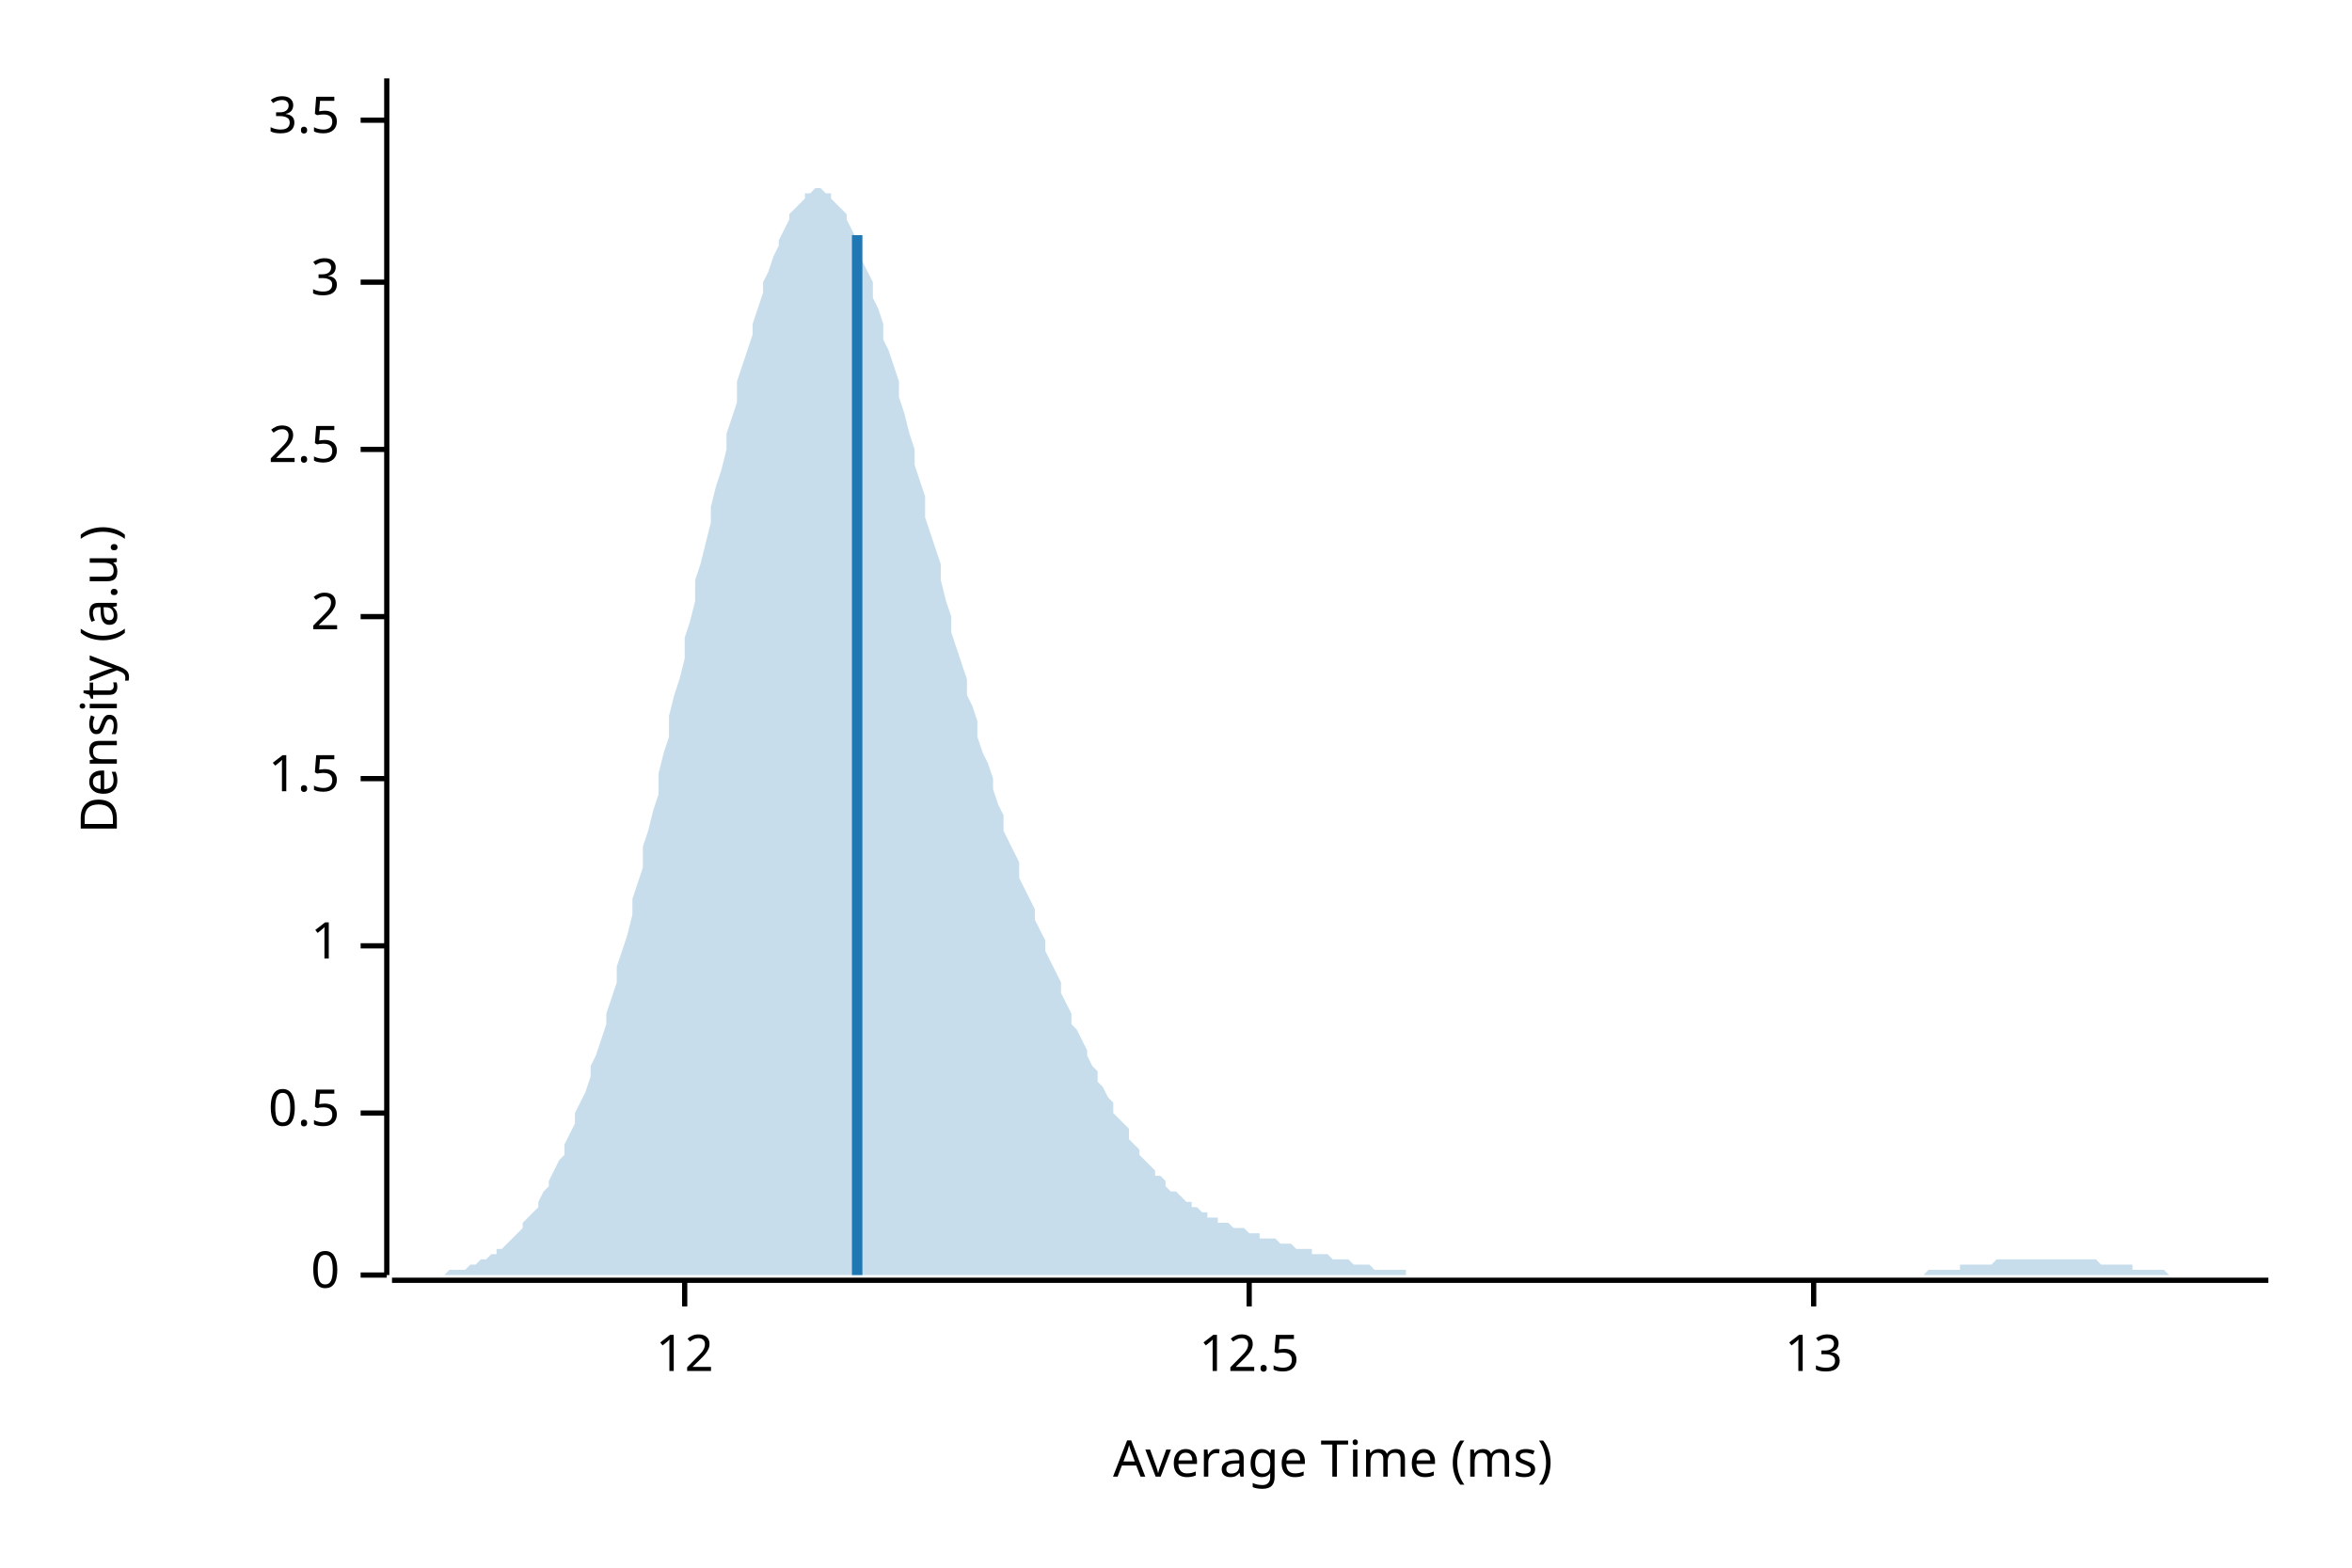
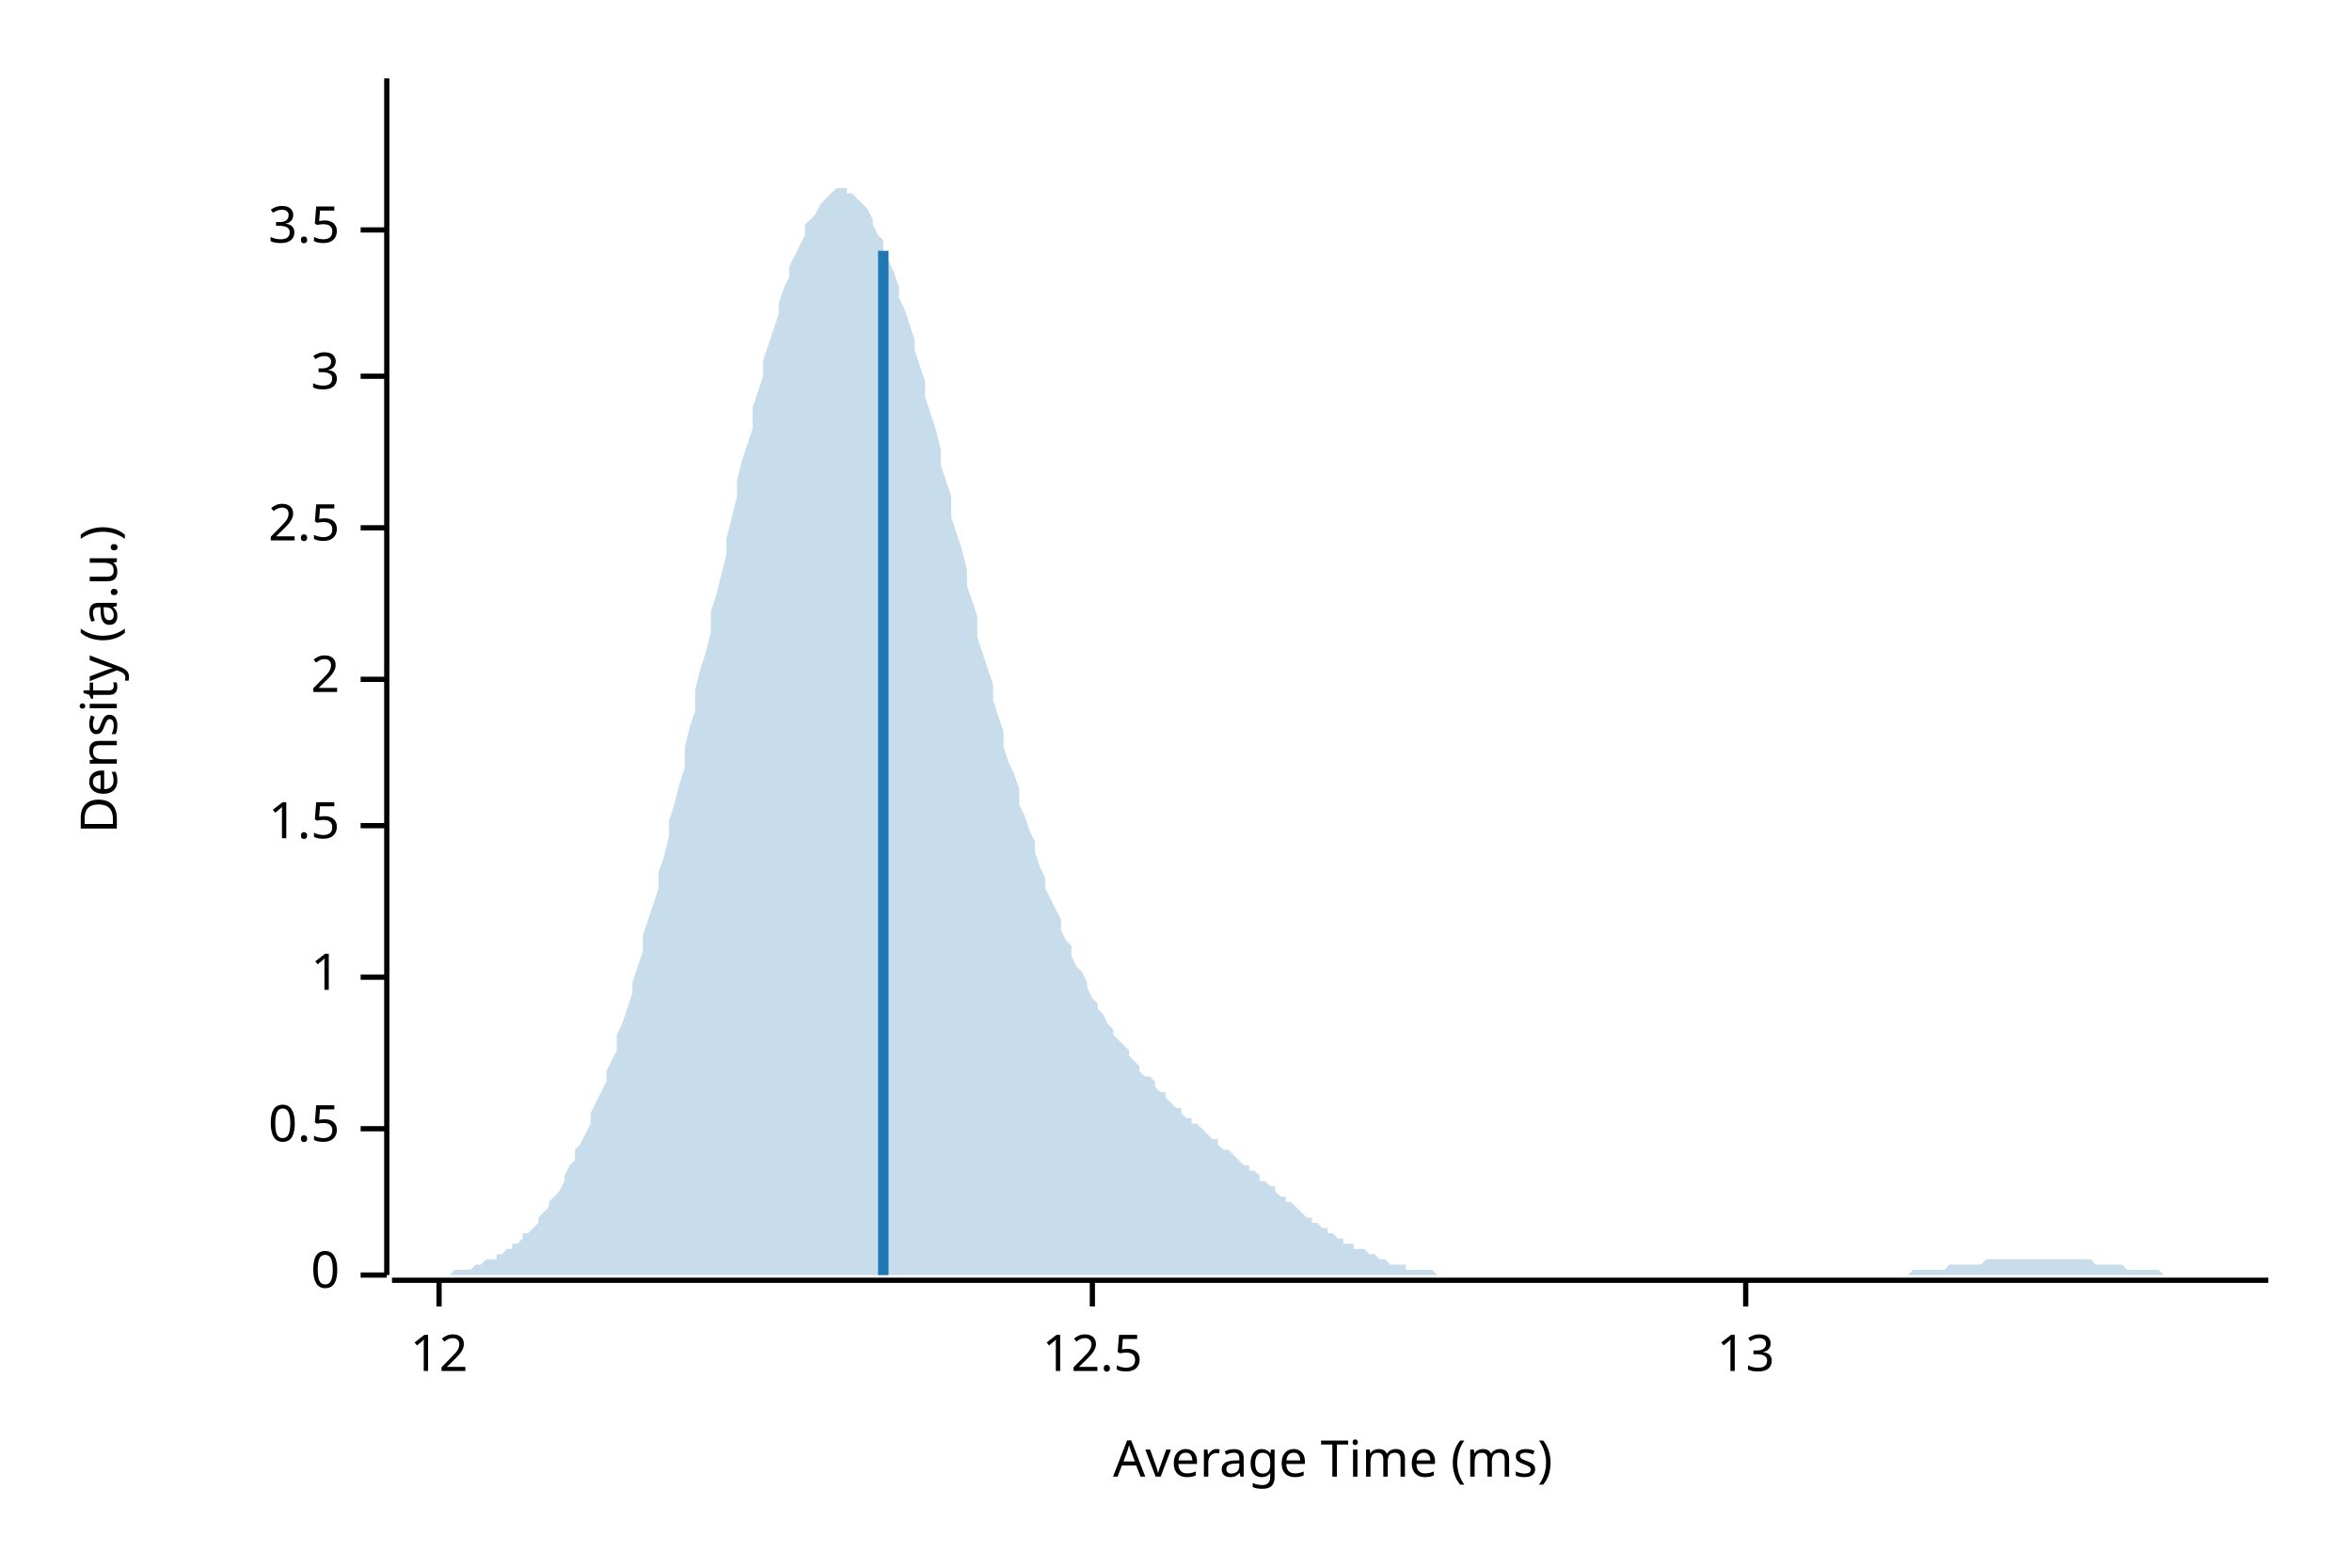
<svg xmlns="http://www.w3.org/2000/svg" width="450" height="300" viewBox="0 0 450 300">
  <text x="15" y="130" dy="0.76em" text-anchor="middle" font-family="sans-serif" font-size="9.677" opacity="1" fill="#000000" transform="rotate(270, 15, 130)">
Density (a.u.)
</text>
  <text x="255" y="285" dy="-0.5ex" text-anchor="middle" font-family="sans-serif" font-size="9.677" opacity="1" fill="#000000">
Average Time (ms)
</text>
  <polyline fill="none" opacity="1" stroke="#000000" stroke-width="1" points="74,15 74,244 " />
  <text x="65" y="244" dy="0.5ex" text-anchor="end" font-family="sans-serif" font-size="9.677" opacity="1" fill="#000000">
0
</text>
  <polyline fill="none" opacity="1" stroke="#000000" stroke-width="1" points="69,244 74,244 " />
-   <text x="65" y="213" dy="0.5ex" text-anchor="end" font-family="sans-serif" font-size="9.677" opacity="1" fill="#000000">
+   <text x="65" y="216" dy="0.5ex" text-anchor="end" font-family="sans-serif" font-size="9.677" opacity="1" fill="#000000">
0.5
</text>
-   <polyline fill="none" opacity="1" stroke="#000000" stroke-width="1" points="69,213 74,213 " />
-   <text x="65" y="181" dy="0.5ex" text-anchor="end" font-family="sans-serif" font-size="9.677" opacity="1" fill="#000000">
+   <polyline fill="none" opacity="1" stroke="#000000" stroke-width="1" points="69,216 74,216 " />
+   <text x="65" y="187" dy="0.5ex" text-anchor="end" font-family="sans-serif" font-size="9.677" opacity="1" fill="#000000">
1
</text>
-   <polyline fill="none" opacity="1" stroke="#000000" stroke-width="1" points="69,181 74,181 " />
-   <text x="65" y="149" dy="0.5ex" text-anchor="end" font-family="sans-serif" font-size="9.677" opacity="1" fill="#000000">
+   <polyline fill="none" opacity="1" stroke="#000000" stroke-width="1" points="69,187 74,187 " />
+   <text x="65" y="158" dy="0.5ex" text-anchor="end" font-family="sans-serif" font-size="9.677" opacity="1" fill="#000000">
1.5
</text>
-   <polyline fill="none" opacity="1" stroke="#000000" stroke-width="1" points="69,149 74,149 " />
-   <text x="65" y="118" dy="0.5ex" text-anchor="end" font-family="sans-serif" font-size="9.677" opacity="1" fill="#000000">
+   <polyline fill="none" opacity="1" stroke="#000000" stroke-width="1" points="69,158 74,158 " />
+   <text x="65" y="130" dy="0.5ex" text-anchor="end" font-family="sans-serif" font-size="9.677" opacity="1" fill="#000000">
2
</text>
-   <polyline fill="none" opacity="1" stroke="#000000" stroke-width="1" points="69,118 74,118 " />
-   <text x="65" y="86" dy="0.5ex" text-anchor="end" font-family="sans-serif" font-size="9.677" opacity="1" fill="#000000">
+   <polyline fill="none" opacity="1" stroke="#000000" stroke-width="1" points="69,130 74,130 " />
+   <text x="65" y="101" dy="0.5ex" text-anchor="end" font-family="sans-serif" font-size="9.677" opacity="1" fill="#000000">
2.5
</text>
-   <polyline fill="none" opacity="1" stroke="#000000" stroke-width="1" points="69,86 74,86 " />
-   <text x="65" y="54" dy="0.5ex" text-anchor="end" font-family="sans-serif" font-size="9.677" opacity="1" fill="#000000">
+   <polyline fill="none" opacity="1" stroke="#000000" stroke-width="1" points="69,101 74,101 " />
+   <text x="65" y="72" dy="0.5ex" text-anchor="end" font-family="sans-serif" font-size="9.677" opacity="1" fill="#000000">
3
</text>
-   <polyline fill="none" opacity="1" stroke="#000000" stroke-width="1" points="69,54 74,54 " />
-   <text x="65" y="23" dy="0.5ex" text-anchor="end" font-family="sans-serif" font-size="9.677" opacity="1" fill="#000000">
+   <polyline fill="none" opacity="1" stroke="#000000" stroke-width="1" points="69,72 74,72 " />
+   <text x="65" y="44" dy="0.5ex" text-anchor="end" font-family="sans-serif" font-size="9.677" opacity="1" fill="#000000">
3.5
</text>
-   <polyline fill="none" opacity="1" stroke="#000000" stroke-width="1" points="69,23 74,23 " />
+   <polyline fill="none" opacity="1" stroke="#000000" stroke-width="1" points="69,44 74,44 " />
  <polyline fill="none" opacity="1" stroke="#000000" stroke-width="1" points="75,245 434,245 " />
-   <text x="131" y="255" dy="0.76em" text-anchor="middle" font-family="sans-serif" font-size="9.677" opacity="1" fill="#000000">
+   <text x="84" y="255" dy="0.76em" text-anchor="middle" font-family="sans-serif" font-size="9.677" opacity="1" fill="#000000">
12
</text>
-   <polyline fill="none" opacity="1" stroke="#000000" stroke-width="1" points="131,245 131,250 " />
-   <text x="239" y="255" dy="0.76em" text-anchor="middle" font-family="sans-serif" font-size="9.677" opacity="1" fill="#000000">
+   <polyline fill="none" opacity="1" stroke="#000000" stroke-width="1" points="84,245 84,250 " />
+   <text x="209" y="255" dy="0.76em" text-anchor="middle" font-family="sans-serif" font-size="9.677" opacity="1" fill="#000000">
12.5
</text>
-   <polyline fill="none" opacity="1" stroke="#000000" stroke-width="1" points="239,245 239,250 " />
-   <text x="347" y="255" dy="0.76em" text-anchor="middle" font-family="sans-serif" font-size="9.677" opacity="1" fill="#000000">
+   <polyline fill="none" opacity="1" stroke="#000000" stroke-width="1" points="209,245 209,250 " />
+   <text x="334" y="255" dy="0.76em" text-anchor="middle" font-family="sans-serif" font-size="9.677" opacity="1" fill="#000000">
13
</text>
-   <polyline fill="none" opacity="1" stroke="#000000" stroke-width="1" points="347,245 347,250 " />
-   <polygon opacity="0.25" fill="#1F78B4" points="75,244 75,244 76,244 77,244 77,244 78,244 79,244 80,244 80,244 81,244 82,244 82,244 83,244 84,244 85,244 85,244 86,243 87,243 87,243 88,243 89,243 90,242 90,242 91,242 92,241 92,241 93,241 94,240 95,240 95,239 96,239 97,238 98,237 98,237 99,236 100,235 100,234 101,233 102,232 103,231 103,230 104,228 105,227 105,226 106,224 107,222 108,221 108,219 109,217 110,215 110,213 111,211 112,209 113,206 113,204 114,202 115,199 116,196 116,194 117,191 118,188 118,185 119,182 120,179 121,175 121,172 122,169 123,166 123,162 124,159 125,155 126,152 126,148 127,144 128,141 128,137 129,133 130,130 131,126 131,122 132,119 133,115 133,111 134,108 135,104 136,100 136,97 137,93 138,90 139,86 139,83 140,80 141,77 141,73 142,70 143,67 144,64 144,62 145,59 146,56 146,54 147,52 148,49 149,47 149,46 150,44 151,42 151,41 152,40 153,39 154,38 154,37 155,37 156,36 157,36 157,36 158,37 159,37 159,38 160,39 161,40 162,41 162,42 163,44 164,46 164,48 165,50 166,52 167,54 167,57 168,59 169,62 169,65 170,67 171,70 172,73 172,76 173,79 174,83 175,86 175,89 176,92 177,95 177,99 178,102 179,105 180,108 180,111 181,115 182,118 182,121 183,124 184,127 185,130 185,133 186,135 187,138 187,141 188,144 189,146 190,149 190,151 191,154 192,156 192,159 193,161 194,163 195,165 195,168 196,170 197,172 198,174 198,176 199,178 200,180 200,182 201,184 202,186 203,188 203,190 204,192 205,194 205,196 206,197 207,199 208,201 208,202 209,204 210,205 210,207 211,208 212,210 213,211 213,213 214,214 215,215 216,216 216,218 217,219 218,220 218,221 219,222 220,223 221,224 221,225 222,225 223,226 223,227 224,228 225,228 226,229 226,229 227,230 228,230 228,231 229,231 230,232 231,232 231,233 232,233 233,233 233,234 234,234 235,234 236,235 236,235 237,235 238,235 239,236 239,236 240,236 241,236 241,237 242,237 243,237 244,237 244,237 245,238 246,238 246,238 247,238 248,239 249,239 249,239 250,239 251,239 251,240 252,240 253,240 254,240 254,240 255,241 256,241 257,241 257,241 258,241 259,242 259,242 260,242 261,242 262,242 262,242 263,243 264,243 264,243 265,243 266,243 267,243 267,243 268,243 269,243 269,244 270,244 271,244 272,244 272,244 273,244 274,244 275,244 275,244 276,244 277,244 277,244 278,244 279,244 280,244 280,244 281,244 282,244 282,244 283,244 284,244 285,244 285,244 286,244 287,244 287,244 288,244 289,244 290,244 290,244 291,244 292,244 292,244 293,244 294,244 295,244 295,244 296,244 297,244 298,244 298,244 299,244 300,244 300,244 301,244 302,244 303,244 303,244 304,244 305,244 305,244 306,244 307,244 308,244 308,244 309,244 310,244 310,244 311,244 312,244 313,244 313,244 314,244 315,244 316,244 316,244 317,244 318,244 318,244 319,244 320,244 321,244 321,244 322,244 323,244 323,244 324,244 325,244 326,244 326,244 327,244 328,244 328,244 329,244 330,244 331,244 331,244 332,244 333,244 333,244 334,244 335,244 336,244 336,244 337,244 338,244 339,244 339,244 340,244 341,244 341,244 342,244 343,244 344,244 344,244 345,244 346,244 346,244 347,244 348,244 349,244 349,244 350,244 351,244 351,244 352,244 353,244 354,244 354,244 355,244 356,244 357,244 357,244 358,244 359,244 359,244 360,244 361,244 362,244 362,244 363,244 364,244 364,244 365,244 366,244 367,244 367,244 368,244 369,243 369,243 370,243 371,243 372,243 372,243 373,243 374,243 375,243 375,242 376,242 377,242 377,242 378,242 379,242 380,242 380,242 381,242 382,241 382,241 383,241 384,241 385,241 385,241 386,241 387,241 387,241 388,241 389,241 390,241 390,241 391,241 392,241 392,241 393,241 394,241 395,241 395,241 396,241 397,241 398,241 398,241 399,241 400,241 400,241 401,241 402,242 403,242 403,242 404,242 405,242 405,242 406,242 407,242 408,242 408,243 409,243 410,243 410,243 411,243 412,243 413,243 413,243 414,243 415,244 416,244 416,244 417,244 418,244 418,244 419,244 420,244 421,244 421,244 422,244 423,244 423,244 424,244 425,244 426,244 426,244 427,244 428,244 428,244 429,244 430,244 431,244 431,244 432,244 433,244 434,244 434,244 75,244 " />
-   <polyline fill="none" opacity="1" stroke="#1F78B4" stroke-width="2" points="164,244 164,45 " />
+   <polyline fill="none" opacity="1" stroke="#000000" stroke-width="1" points="334,245 334,250 " />
+   <polygon opacity="0.25" fill="#1F78B4" points="75,244 75,244 76,244 77,244 77,244 78,244 79,244 80,244 80,244 81,244 82,244 82,244 83,244 84,244 85,244 85,244 86,244 87,243 87,243 88,243 89,243 90,243 90,243 91,242 92,242 92,242 93,241 94,241 95,241 95,240 96,240 97,239 98,239 98,238 99,238 100,237 100,236 101,236 102,235 103,234 103,233 104,232 105,231 105,230 106,229 107,228 108,226 108,225 109,223 110,222 110,220 111,219 112,217 113,215 113,213 114,211 115,209 116,207 116,205 117,203 118,201 118,198 119,196 120,193 121,190 121,188 122,185 123,182 123,179 124,176 125,173 126,170 126,167 127,164 128,160 128,157 129,154 130,150 131,147 131,143 132,139 133,136 133,132 134,128 135,125 136,121 136,117 137,114 138,110 139,106 139,103 140,99 141,95 141,92 142,88 143,85 144,82 144,78 145,75 146,72 146,69 147,66 148,63 149,60 149,58 150,55 151,53 151,51 152,49 153,47 154,45 154,43 155,42 156,41 157,39 157,39 158,38 159,37 159,37 160,36 161,36 162,36 162,37 163,37 164,38 164,38 165,39 166,40 167,42 167,43 168,45 169,46 169,48 170,50 171,52 172,55 172,57 173,59 174,62 175,65 175,67 176,70 177,73 177,76 178,79 179,82 180,86 180,89 181,92 182,95 182,99 183,102 184,105 185,109 185,112 186,115 187,118 187,122 188,125 189,128 190,131 190,134 191,137 192,140 192,143 193,146 194,148 195,151 195,154 196,156 197,159 198,161 198,163 199,166 200,168 200,170 201,172 202,174 203,176 203,178 204,180 205,181 205,183 206,185 207,186 208,188 208,189 209,191 210,192 210,193 211,194 212,196 213,197 213,198 214,199 215,200 216,201 216,202 217,203 218,204 218,205 219,206 220,206 221,207 221,208 222,209 223,209 223,210 224,211 225,212 226,212 226,213 227,214 228,214 228,215 229,215 230,216 231,217 231,217 232,218 233,218 233,219 234,220 235,220 236,221 236,221 237,222 238,223 239,223 239,224 240,224 241,225 241,226 242,226 243,227 244,227 244,228 245,229 246,229 246,230 247,230 248,231 249,232 249,232 250,233 251,233 251,234 252,234 253,235 254,235 254,236 255,236 256,237 257,237 257,238 258,238 259,238 259,239 260,239 261,239 262,240 262,240 263,240 264,241 264,241 265,241 266,242 267,242 267,242 268,242 269,242 269,243 270,243 271,243 272,243 272,243 273,243 274,243 275,244 275,244 276,244 277,244 277,244 278,244 279,244 280,244 280,244 281,244 282,244 282,244 283,244 284,244 285,244 285,244 286,244 287,244 287,244 288,244 289,244 290,244 290,244 291,244 292,244 292,244 293,244 294,244 295,244 295,244 296,244 297,244 298,244 298,244 299,244 300,244 300,244 301,244 302,244 303,244 303,244 304,244 305,244 305,244 306,244 307,244 308,244 308,244 309,244 310,244 310,244 311,244 312,244 313,244 313,244 314,244 315,244 316,244 316,244 317,244 318,244 318,244 319,244 320,244 321,244 321,244 322,244 323,244 323,244 324,244 325,244 326,244 326,244 327,244 328,244 328,244 329,244 330,244 331,244 331,244 332,244 333,244 333,244 334,244 335,244 336,244 336,244 337,244 338,244 339,244 339,244 340,244 341,244 341,244 342,244 343,244 344,244 344,244 345,244 346,244 346,244 347,244 348,244 349,244 349,244 350,244 351,244 351,244 352,244 353,244 354,244 354,244 355,244 356,244 357,244 357,244 358,244 359,244 359,244 360,244 361,244 362,244 362,244 363,244 364,244 364,244 365,244 366,243 367,243 367,243 368,243 369,243 369,243 370,243 371,243 372,243 372,243 373,242 374,242 375,242 375,242 376,242 377,242 377,242 378,242 379,242 380,241 380,241 381,241 382,241 382,241 383,241 384,241 385,241 385,241 386,241 387,241 387,241 388,241 389,241 390,241 390,241 391,241 392,241 392,241 393,241 394,241 395,241 395,241 396,241 397,241 398,241 398,241 399,241 400,241 400,241 401,242 402,242 403,242 403,242 404,242 405,242 405,242 406,242 407,243 408,243 408,243 409,243 410,243 410,243 411,243 412,243 413,243 413,243 414,244 415,244 416,244 416,244 417,244 418,244 418,244 419,244 420,244 421,244 421,244 422,244 423,244 423,244 424,244 425,244 426,244 426,244 427,244 428,244 428,244 429,244 430,244 431,244 431,244 432,244 433,244 434,244 434,244 75,244 " />
+   <polyline fill="none" opacity="1" stroke="#1F78B4" stroke-width="2" points="169,244 169,48 " />
</svg>
